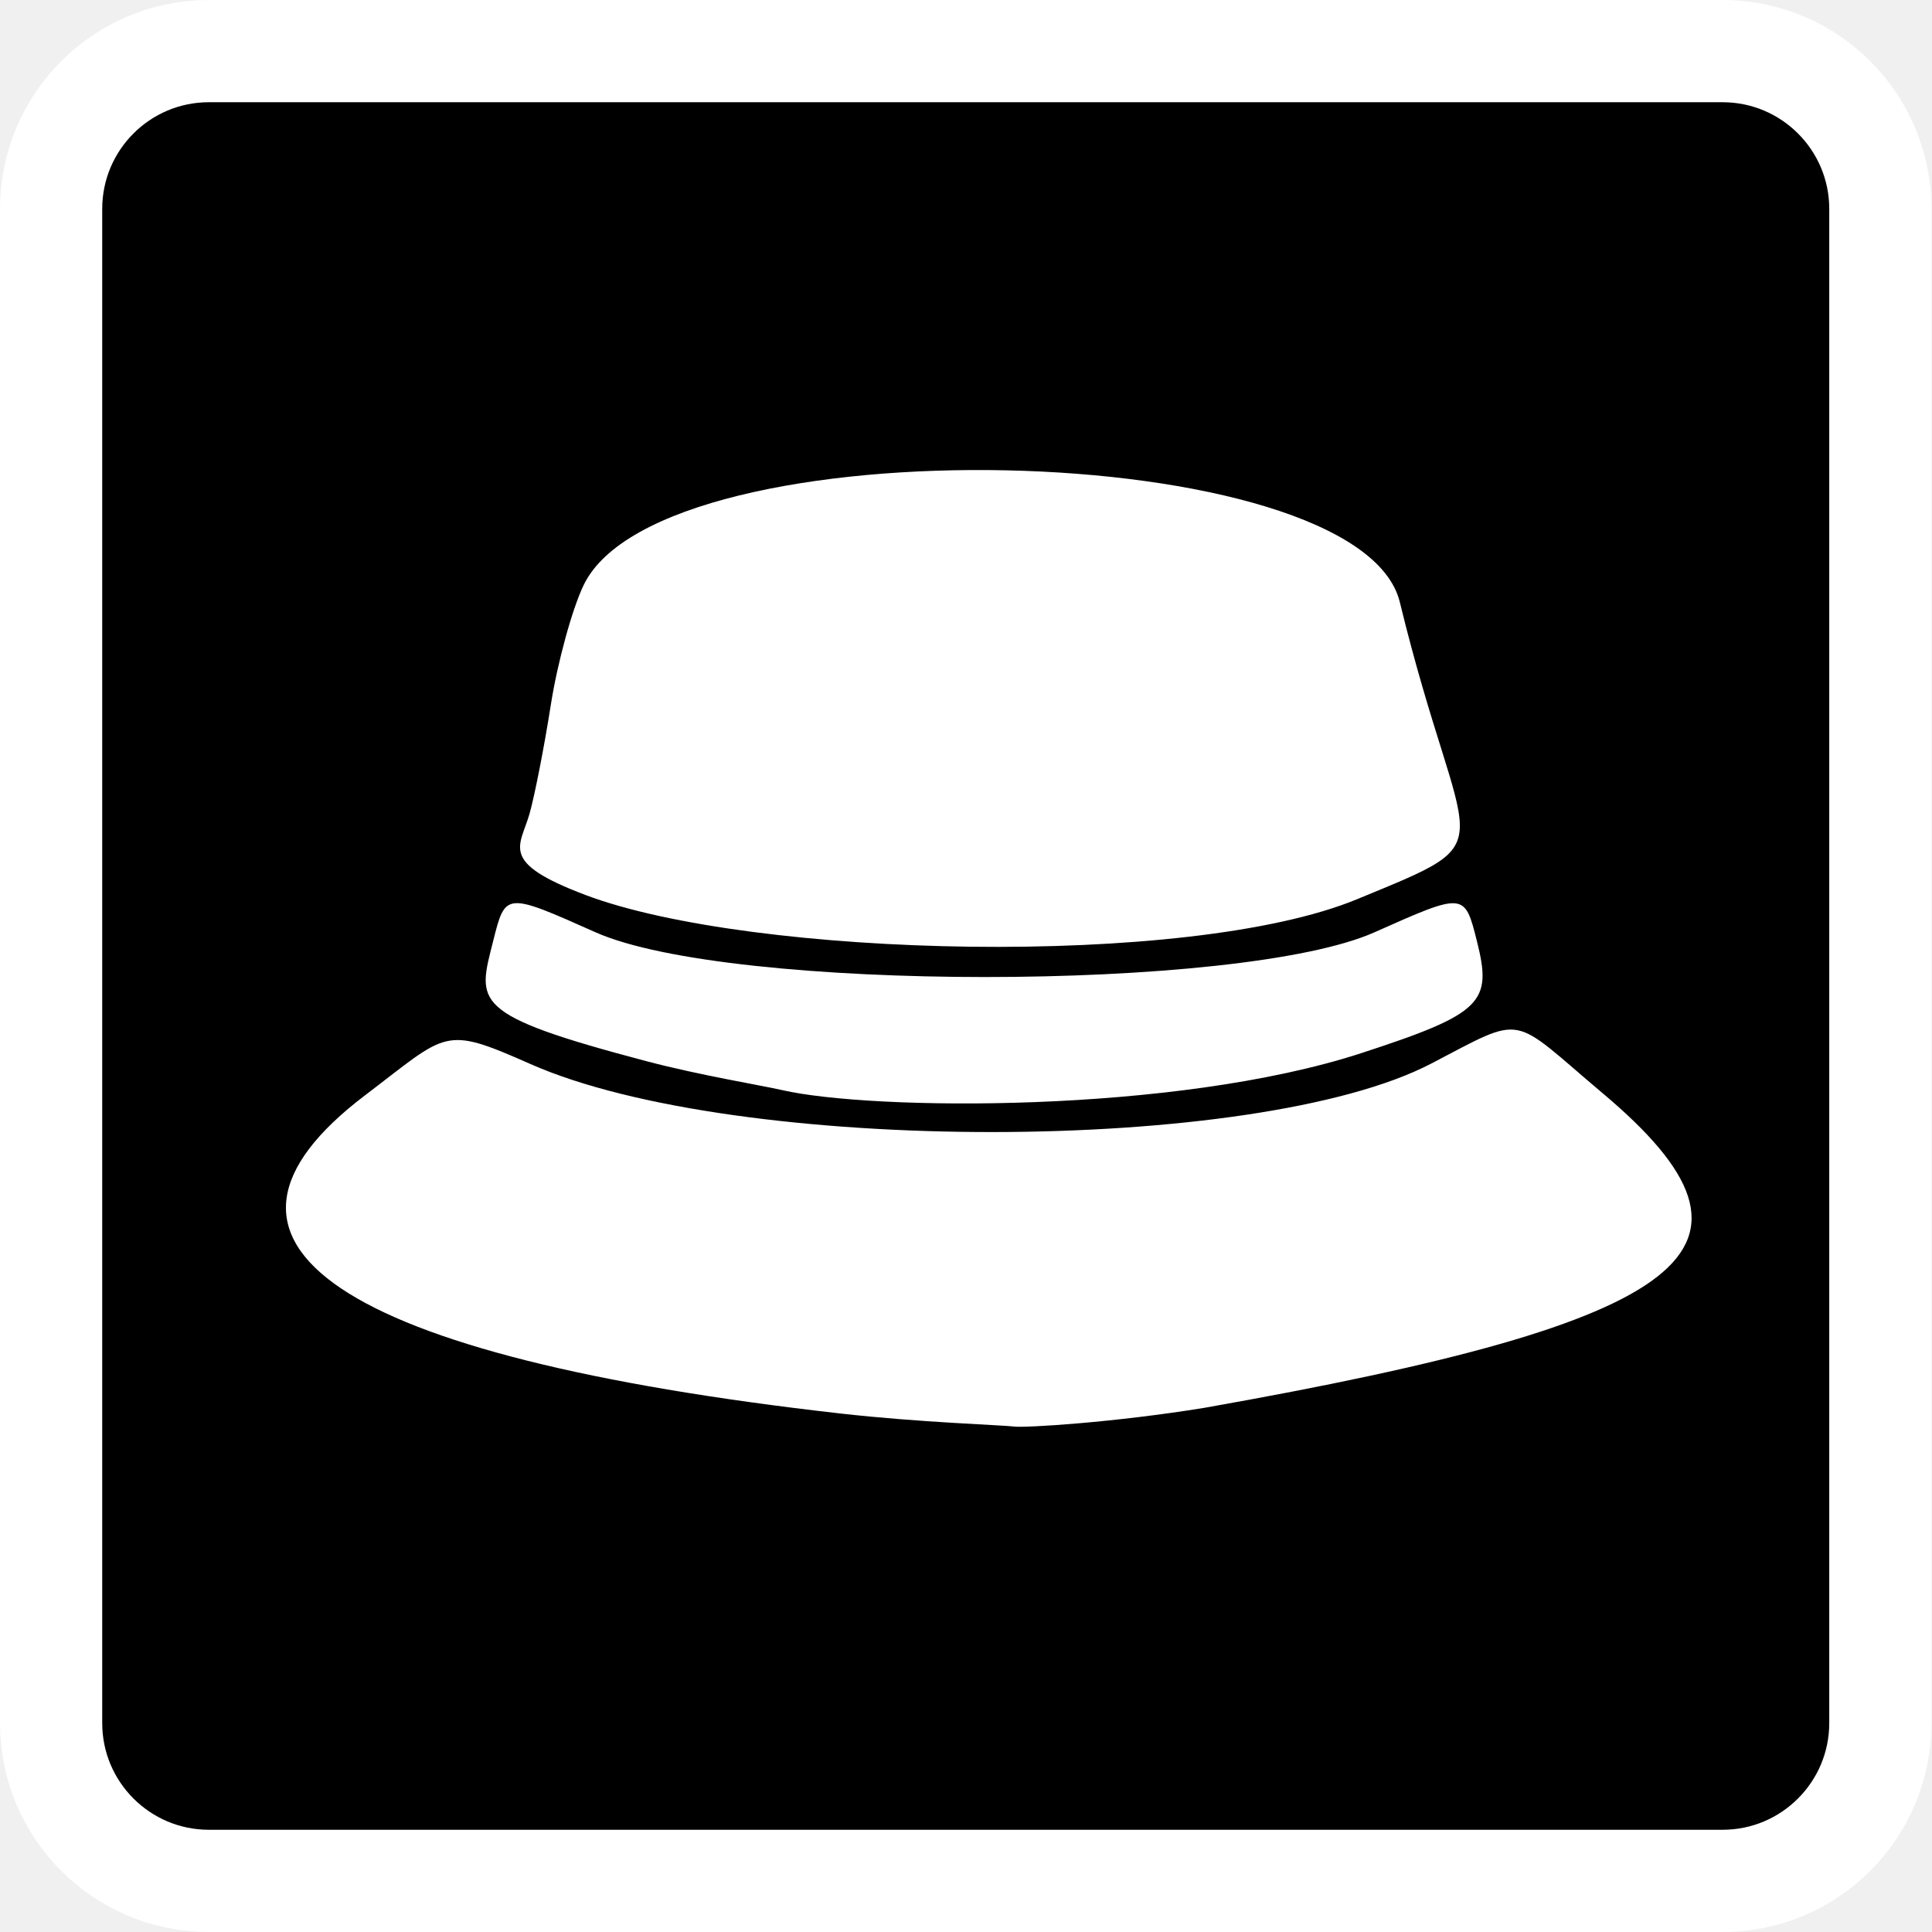
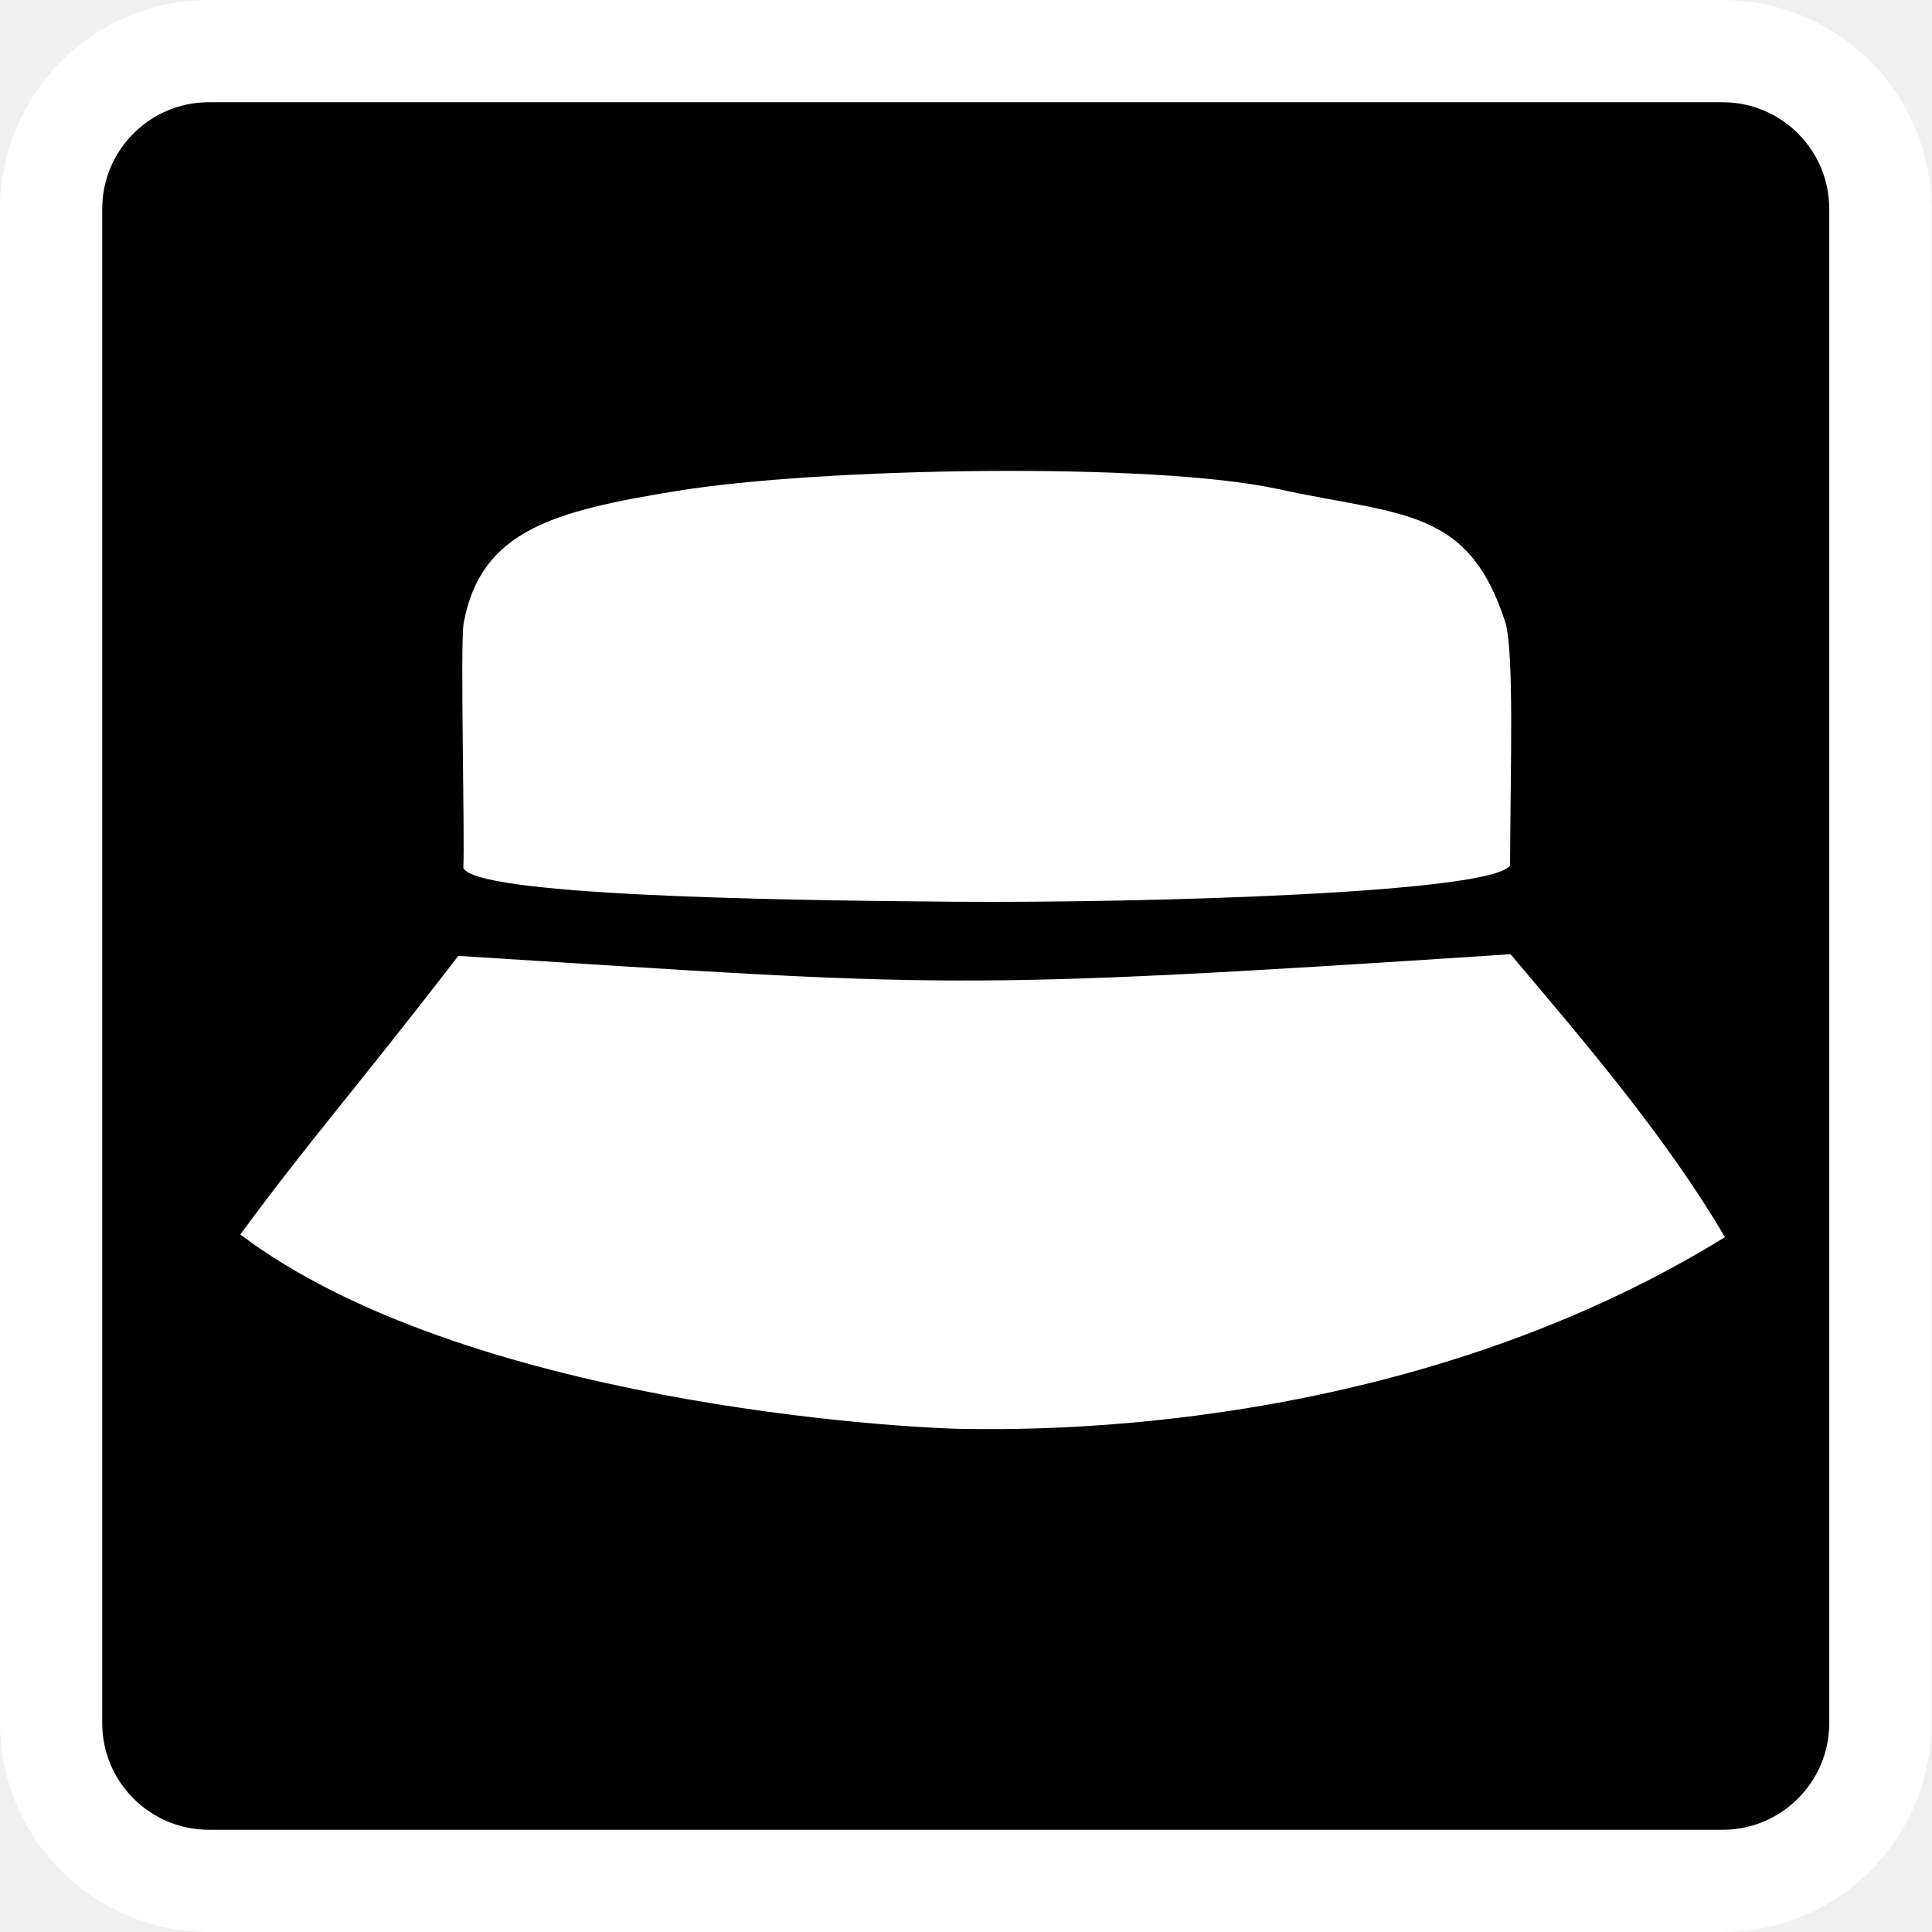
- <svg xmlns="http://www.w3.org/2000/svg" width="187.8mm" height="187.85mm" version="1.1" viewBox="0 0 187.8 187.85" xml:space="preserve">
-   <g transform="translate(-10.875 -54.762)">
-     <rect x="15.844" y="59.732" width="177.86" height="177.91" ry="15.346" stroke="#fff" stroke-linecap="round" stroke-width="9.939" />
-     <path d="m166.74 161.09c-9.13-7.691-7.425-7.753-16.702-2.917-16.997 8.86-67.604 8.885-87.59 0.044-8.532-3.774-7.976-3.103-16.06 3.027-18.977 14.389-2.679 25.412 46.181 30.952 7.734 0.877 15.865 1.129 16.898 1.27s9.762-0.391 18.542-1.825c47.762-8.444 56.722-15.397 38.732-30.552zm-23.47-3.942c11.81-3.849 12.696-4.942 11.213-10.853-1.202-4.79-1.202-4.79-9.963-0.886-13.016 5.801-62.724 5.801-75.74 0-8.761-3.904-8.761-3.904-9.945 0.814-1.516 6.041-2.343 7.17 14.951 11.734 5.099 1.346 11.08 2.326 13.146 2.799 8.657 1.984 38.142 2.322 56.34-3.608zm-0.439-14.958c14.931-6.171 10.311-3.567 4.152-28.875-3.913-16.076-71.621-17.55-79.342-1.698-1.121 2.3-2.566 7.563-3.212 11.695s-1.585 8.876-2.061 10.551c-0.922 3.245-3.044 4.72 5.446 7.924 16.147 6.094 58.641 7.173 75.017 0.404z" fill="#fff" />
+ <svg xmlns="http://www.w3.org/2000/svg" width="187.8mm" height="187.85mm" version="1.1" viewBox="0 0 187.8 187.85" xml:space="preserve" id="svg1">
+   <defs id="defs1" />
+   <g transform="translate(-10.875 -54.762)" id="g1">
+     <rect x="15.844" y="59.732" width="177.86" height="177.91" ry="15.346" stroke="#fff" stroke-linecap="round" stroke-width="9.939" id="rect1" />
+     <path d="m 157.748,147.542 c -54.848,3.602 -54.753,3.161 -102.31,0.161 -10.518,13.633 -14.284,17.692 -21.2,27.093 21.756,16.366 64.13,18.838 70.556,18.904 6.425,0.066 42.473,0.66 73.8,-18.647 -5.718,-9.729 -13.481,-18.787 -20.846,-27.511 z m -0.048,-8.656 c 0.046,-9.982 0.378,-20.212 -0.412,-23.463 -3.609,-11.384 -10.085,-10.485 -22.193,-13.119 -12.108,-2.634 -44.423,-2.089 -58.42,0.195 -11.894,1.941 -19.056,3.799 -20.717,12.842 -0.353,1.921 0.121,20.781 -0.033,23.809 1.194,2.632 28.875,3.149 47.668,3.288 18.793,0.14 52.576,-0.839 54.108,-3.552 z" fill="#fff" id="path1" style="opacity:1;fill:#ffffff;fill-opacity:1" />
  </g>
</svg>
